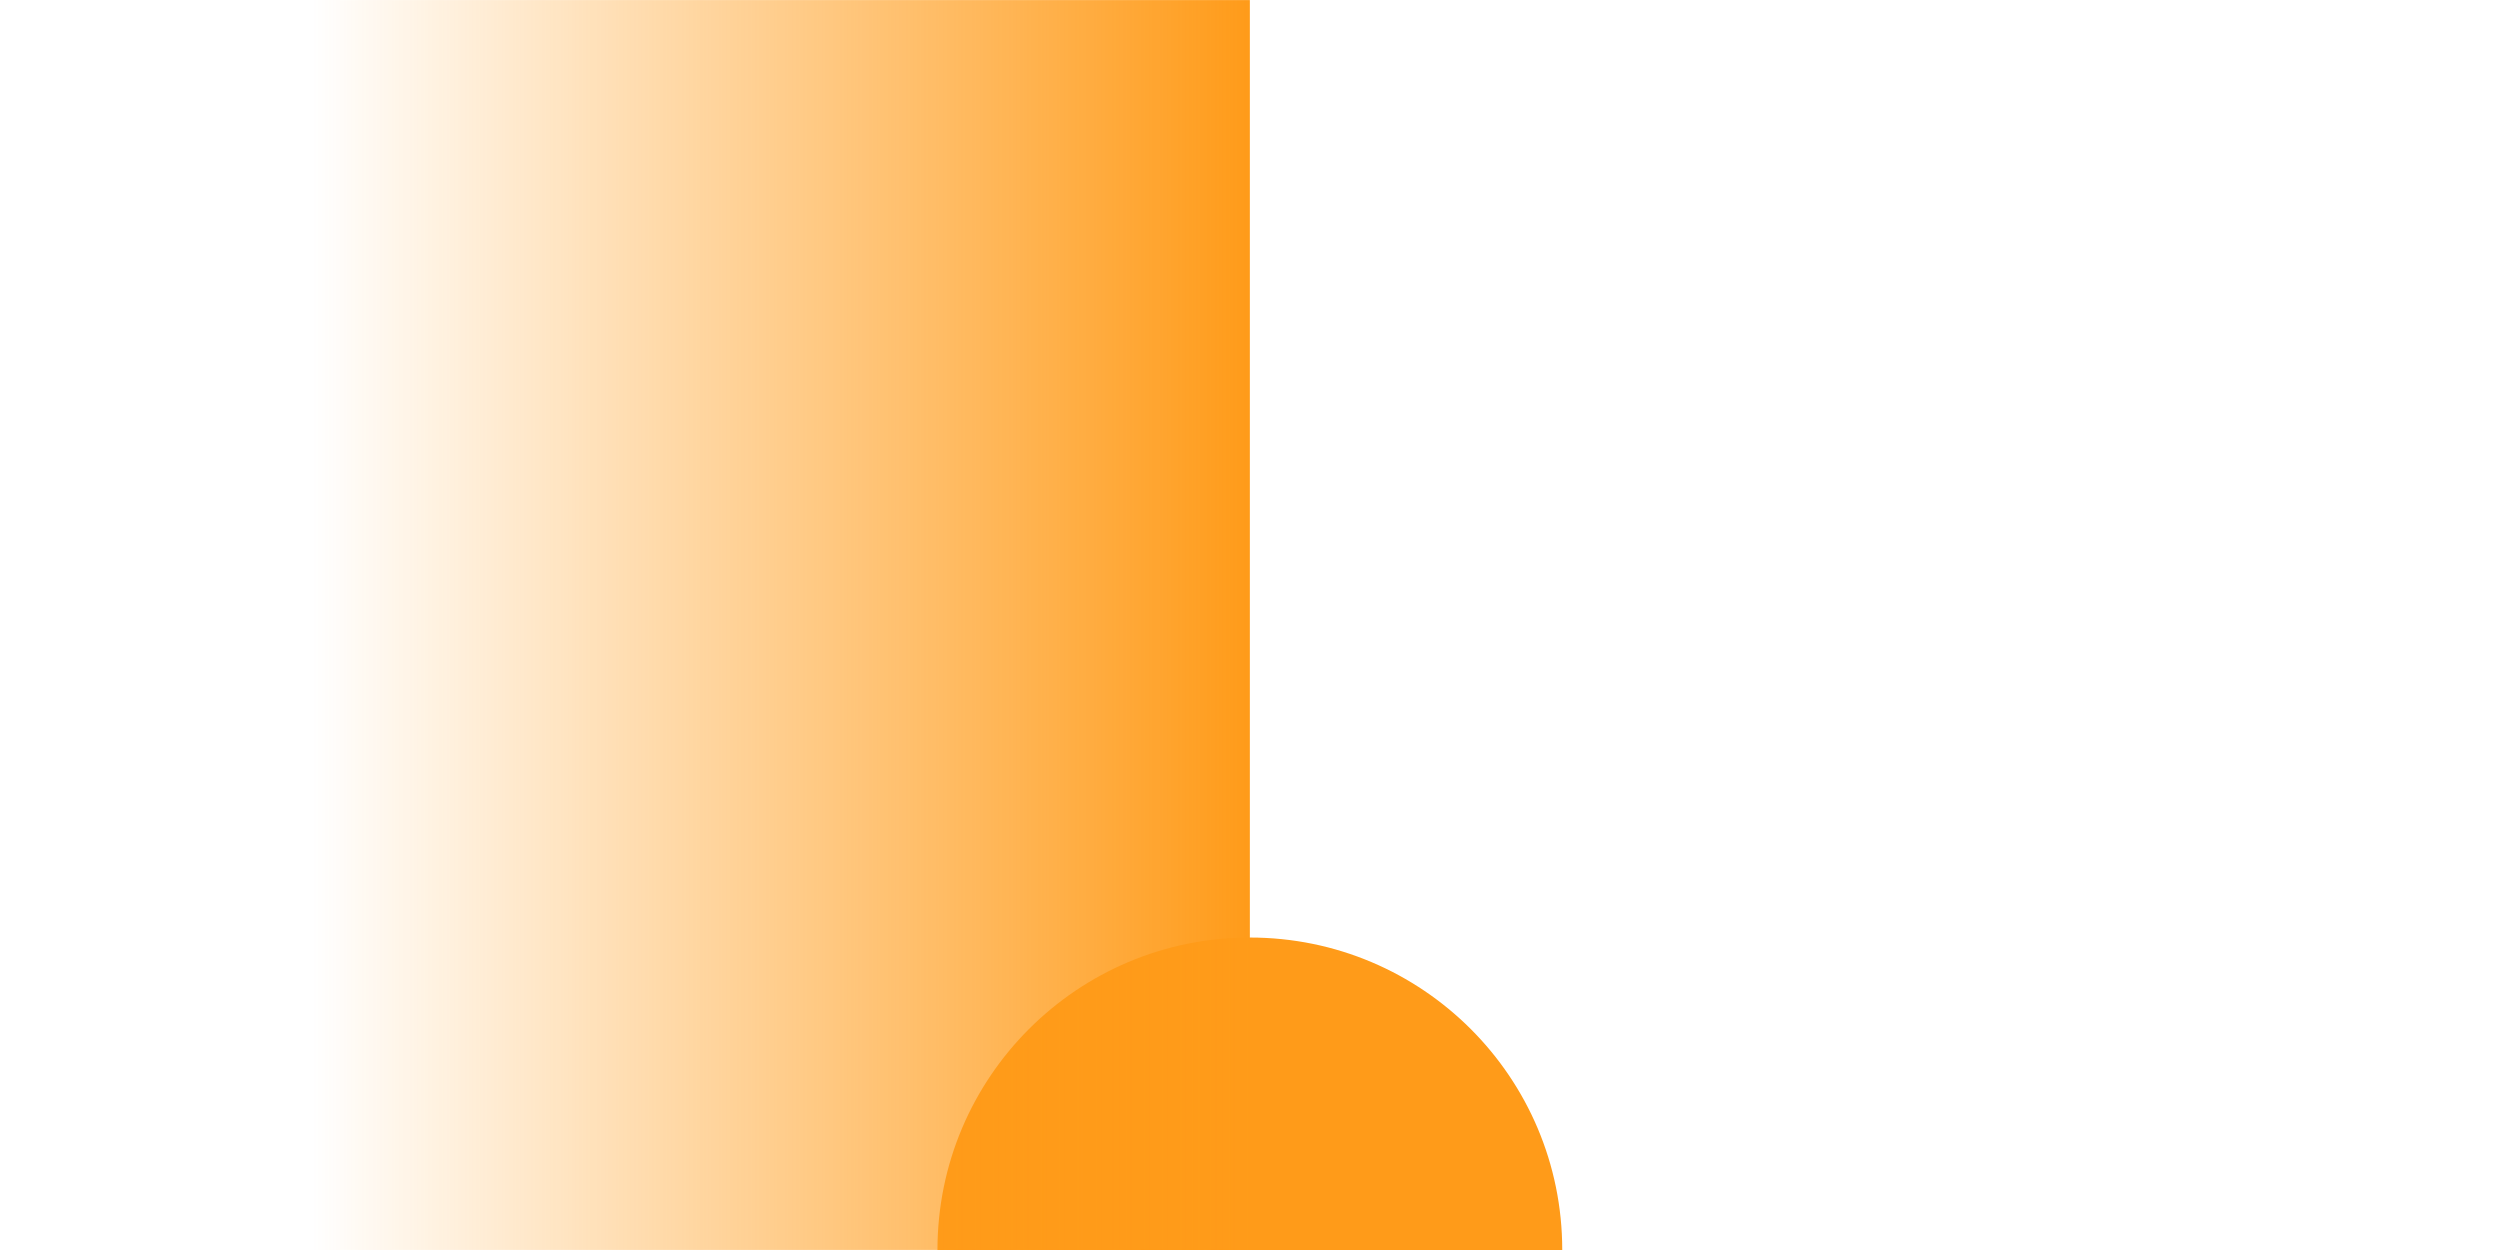
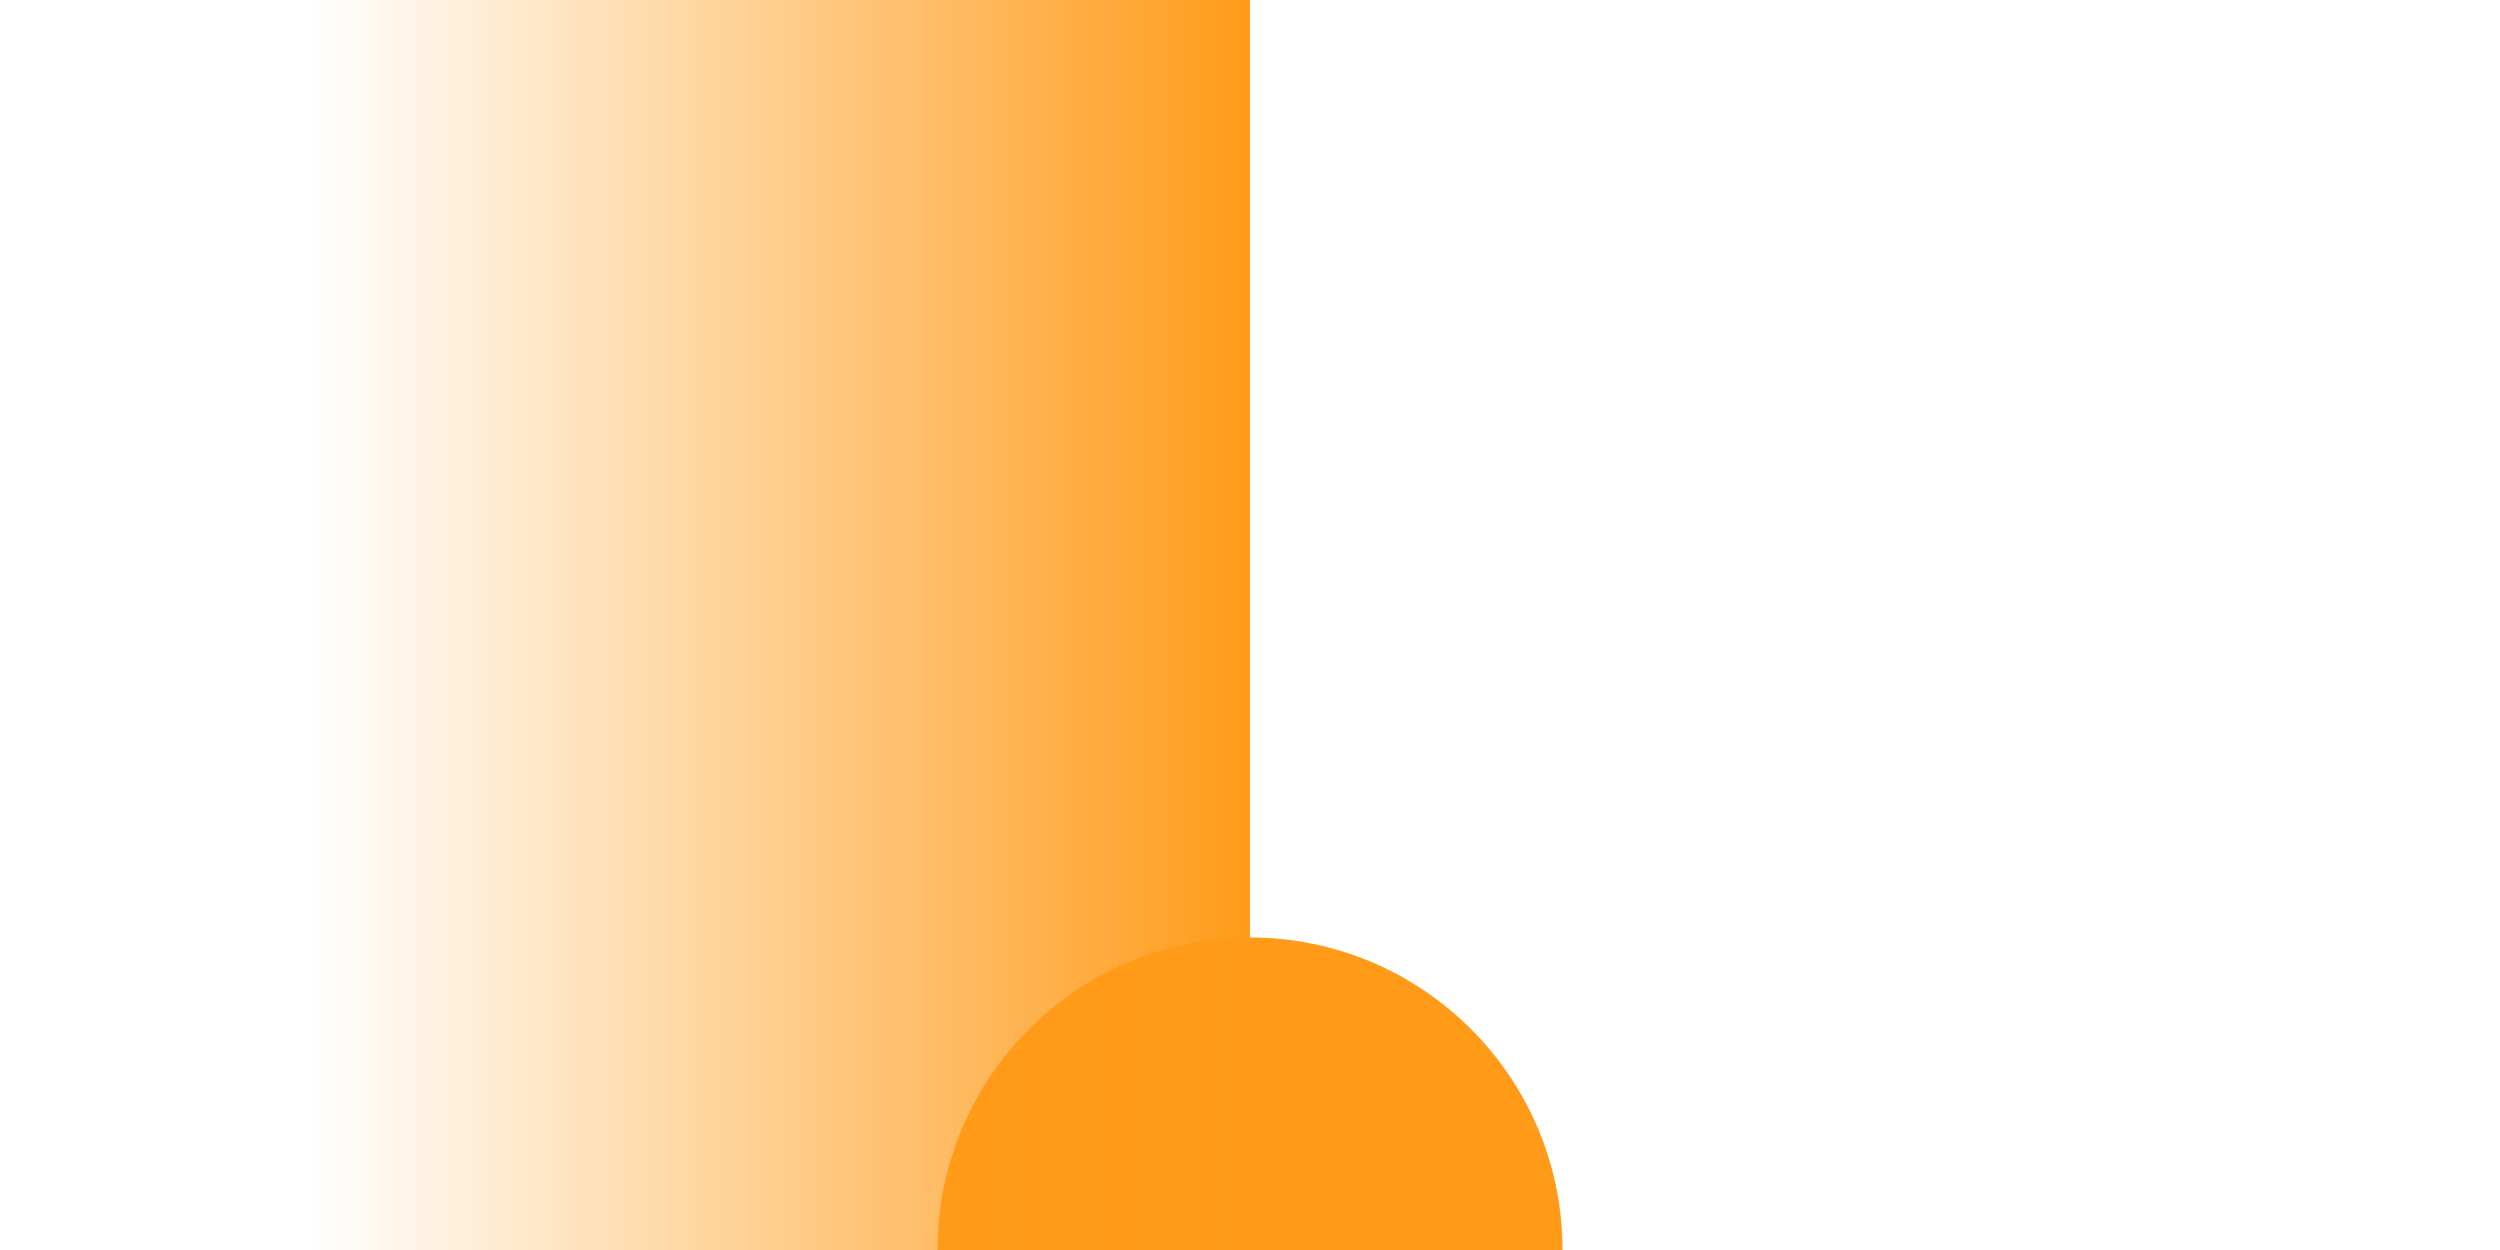
- <svg xmlns="http://www.w3.org/2000/svg" xmlns:xlink="http://www.w3.org/1999/xlink" width="32" height="16" viewBox="0 0 8.467 4.233" version="1.1" id="svg8">
-   <defs id="defs2">
-     <linearGradient id="linearGradient841">
-       <stop style="stop-color:#ff9b19;stop-opacity:1" offset="0" id="stop837" />
-       <stop style="stop-color:#ff9b19;stop-opacity:0" offset="1" id="stop839" />
+ <svg xmlns="http://www.w3.org/2000/svg" xmlns:xlink="http://www.w3.org/1999/xlink" version="1.1" id="svg1" width="32" height="16" viewBox="0 0 32 16">
+   <defs id="defs">
+     <linearGradient id="linearGradient1">
+       <stop id="stop1" offset="0" style="stop-color:#ff9b19;stop-opacity:1" />
+       <stop id="stop2" offset="1" style="stop-color:#ff9b19;stop-opacity:0" />
    </linearGradient>
-     <linearGradient xlink:href="#linearGradient841" id="linearGradient843" x1="4.233" y1="4.233" x2="1.058" y2="4.233" gradientUnits="userSpaceOnUse" gradientTransform="scale(1,0.5)" />
+     <linearGradient id="linearGradient2" xlink:href="#linearGradient1" x1="13" y1="16" x2="1" y2="16" gradientTransform="matrix(1,0,0,0.5,3,0)" gradientUnits="userSpaceOnUse" />
  </defs>
-   <g id="layer1">
-     <circle style="fill:#ff9b19;fill-opacity:1;stroke-width:1.058;stroke-linecap:round" id="path845" cx="4.233" cy="4.233" r="1.058" />
+   <g id="layer2" style="display:inline">
+     <circle id="path2" cx="16" cy="16" r="4" style="fill:#ff9b19;stroke:none" />
  </g>
-   <g id="layer2">
-     <rect style="fill:url(#linearGradient843);fill-opacity:1;stroke-width:0.748;stroke-linecap:round" id="rect835" width="3.175" height="4.233" x="1.058" y="0" />
+   <g id="layer1" style="display:inline">
+     <rect id="rect1" y="0" x="4" height="16" width="12" style="fill:url(#linearGradient2);stroke:none" />
  </g>
</svg>
